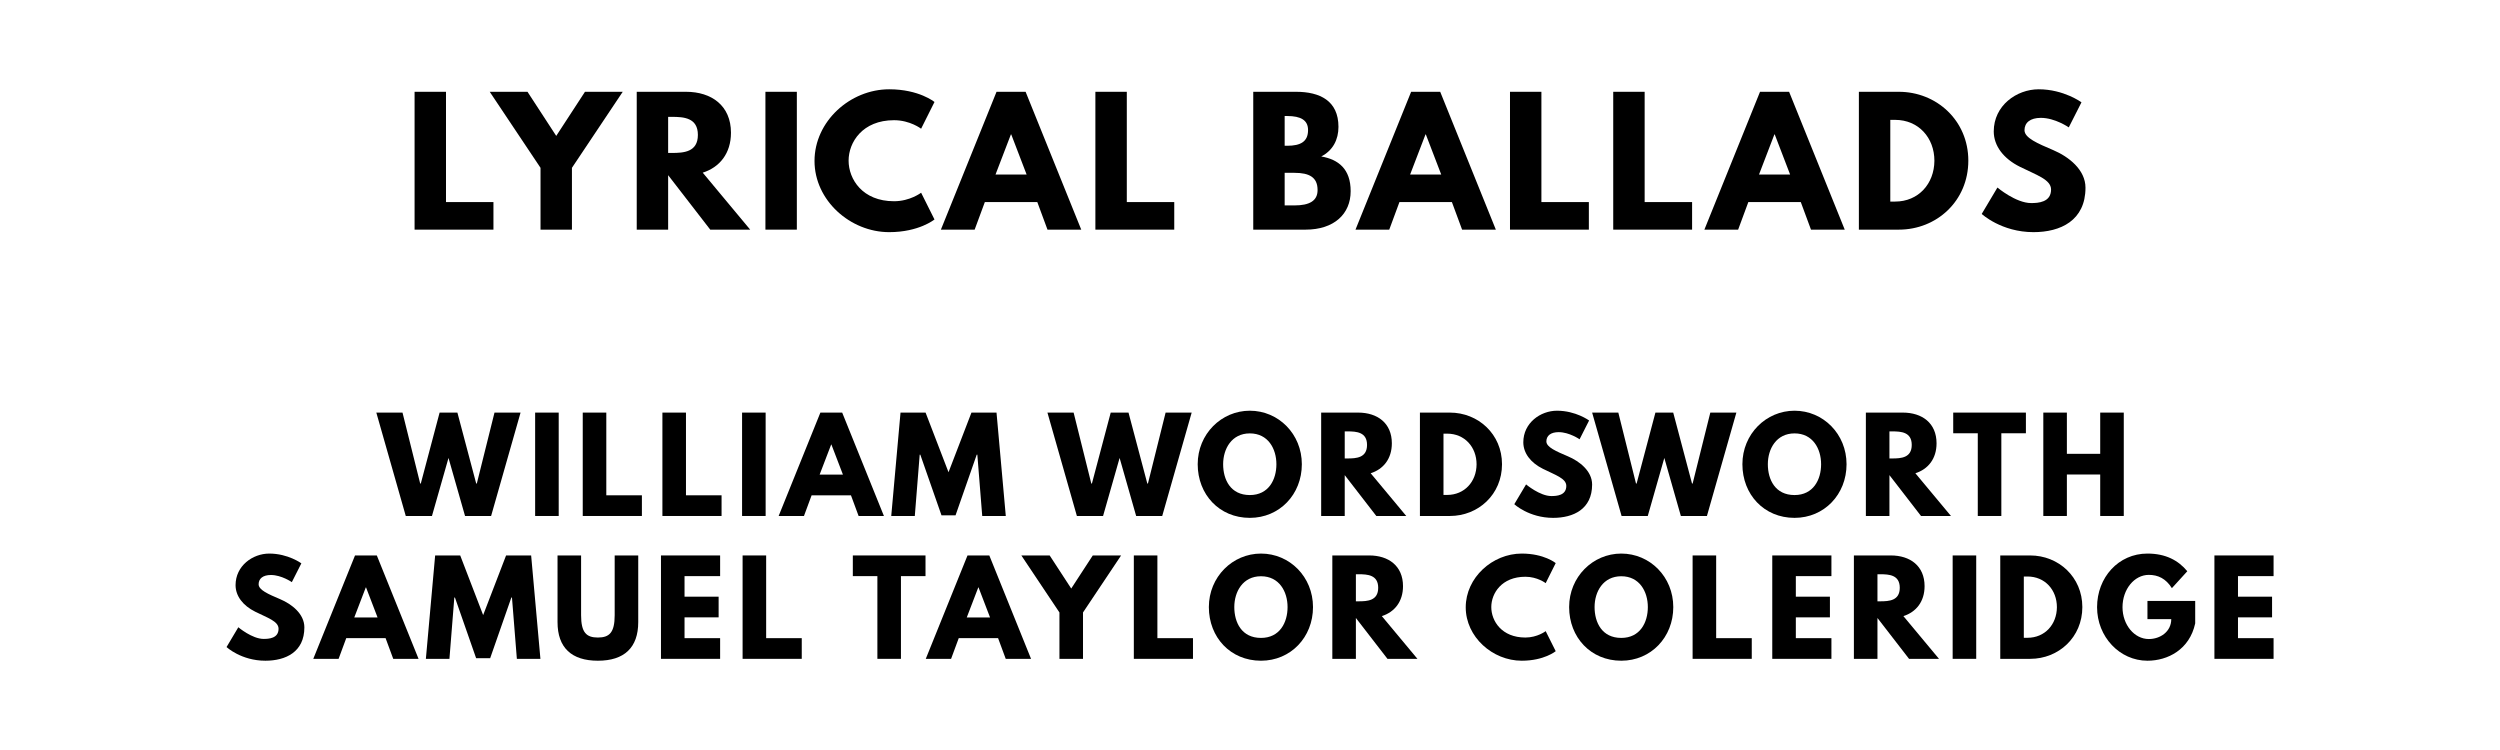
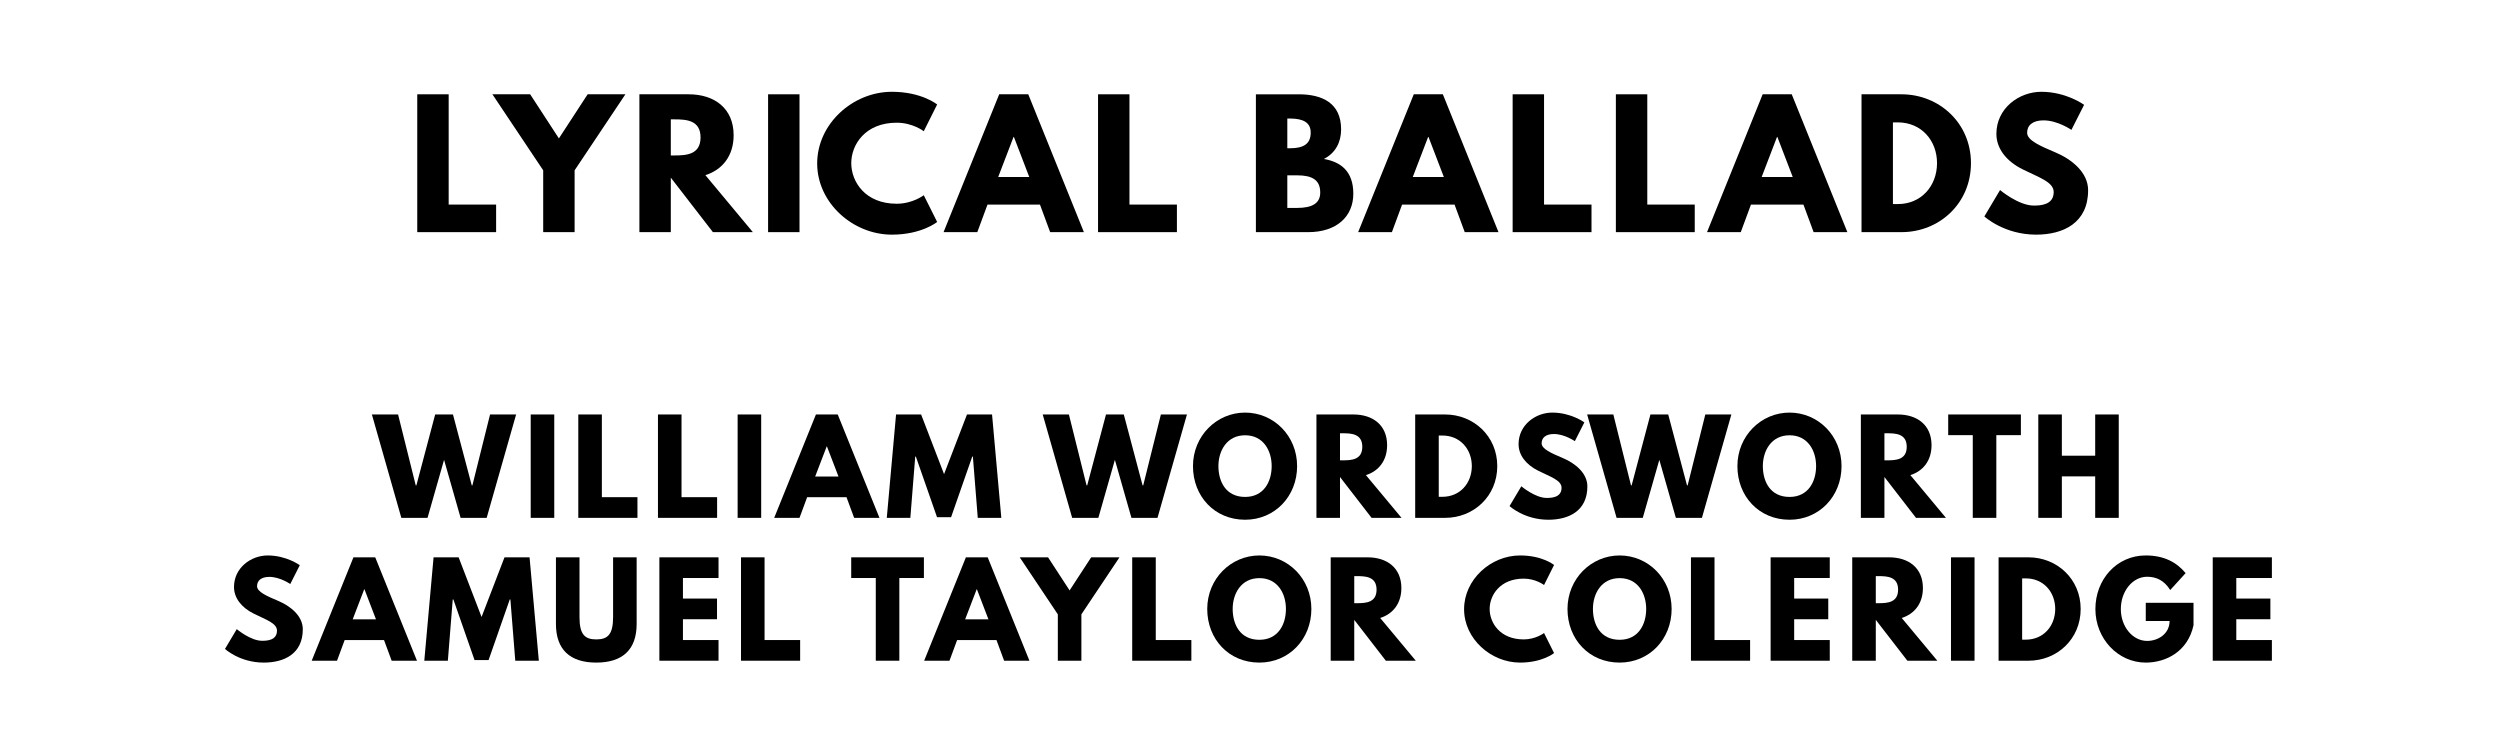
- <svg xmlns="http://www.w3.org/2000/svg" xmlns:ns1="https://standardebooks.org/vocab/1.0" version="1.1" viewBox="0 0 1400 420" ns1:generated-from="1d610987371ffba6fd782408124db2e6870b1556">
-   <path d="M 249.755,51.405 232.164,51.405 232.164,128.6 276.329,128.6 276.329,113.161 249.755,113.161 249.755,51.405 Z" />
-   <path d="M 274.249,51.405 302.694,93.979 302.694,128.6 320.285,128.6 320.285,93.979 348.73,51.405 327.584,51.405 311.489,76.107 295.395,51.405 274.249,51.405 Z" />
-   <path d="M 356.568,51.405 356.568,128.6 374.159,128.6 374.159,98.096 397.739,128.6 420.102,128.6 393.528,96.693 C 402.979,93.698 409.342,85.932 409.342,74.329 409.342,59.171 398.488,51.405 384.171,51.405 L 356.568,51.405 Z M 374.159,85.651 374.159,65.44 376.218,65.44 C 382.861,65.44 390.815,65.908 390.815,75.546 390.815,85.184 382.861,85.651 376.218,85.651 L 374.159,85.651 Z" />
-   <path d="M 446.23,51.405 428.639,51.405 428.639,128.6 446.23,128.6 446.23,51.405 Z" />
-   <path d="M 500.667,112.693 C 482.982,112.693 475.216,100.342 475.216,89.956 475.216,79.663 482.982,67.312 500.667,67.312 509.65,67.312 515.825,72.084 515.825,72.084 L 523.311,57.113 C 523.311,57.113 514.703,50.001 497.954,50.001 476.058,50.001 456.128,67.967 456.128,90.143 456.128,112.225 476.152,130.004 497.954,130.004 514.703,130.004 523.311,122.892 523.311,122.892 L 515.825,107.921 C 515.825,107.921 509.65,112.693 500.667,112.693 Z" />
-   <path d="M 574.339,51.405 558.058,51.405 526.899,128.6 545.8,128.6 551.508,113.161 580.889,113.161 586.596,128.6 605.498,128.6 574.339,51.405 Z M 574.9,97.722 557.496,97.722 566.105,75.265 566.292,75.265 574.9,97.722 Z" />
-   <path d="M 631.008,51.405 613.417,51.405 613.417,128.6 657.582,128.6 657.582,113.161 631.008,113.161 631.008,51.405 Z" />
-   <path d="M 701.819,51.405 701.819,128.6 731.106,128.6 C 747.107,128.6 756.37,119.804 756.37,107.079 756.37,94.634 749.539,89.301 739.902,87.616 746.452,84.248 749.539,78.166 749.539,71.054 749.539,56.364 739.06,51.405 725.773,51.405 L 701.819,51.405 Z M 719.41,81.628 719.41,64.972 720.813,64.972 C 728.486,64.972 732.51,67.312 732.51,72.832 732.51,79.289 728.393,81.628 720.813,81.628 L 719.41,81.628 Z M 719.41,115.032 719.41,96.786 724.93,96.786 C 733.258,96.786 737.843,99.313 737.843,106.424 737.843,112.506 733.258,115.032 724.93,115.032 L 719.41,115.032 Z" />
-   <path d="M 806.516,51.405 790.235,51.405 759.076,128.6 777.977,128.6 783.685,113.161 813.066,113.161 818.774,128.6 837.675,128.6 806.516,51.405 Z M 807.077,97.722 789.673,97.722 798.282,75.265 798.469,75.265 807.077,97.722 Z" />
-   <path d="M 863.186,51.405 845.595,51.405 845.595,128.6 889.76,128.6 889.76,113.161 863.186,113.161 863.186,51.405 Z" />
-   <path d="M 921.002,51.405 903.41,51.405 903.41,128.6 947.575,128.6 947.575,113.161 921.002,113.161 921.002,51.405 Z" />
-   <path d="M 1001.894,51.405 985.613,51.405 954.454,128.6 973.355,128.6 979.063,113.161 1008.444,113.161 1014.152,128.6 1033.053,128.6 1001.894,51.405 Z M 1002.456,97.722 985.052,97.722 993.66,75.265 993.847,75.265 1002.456,97.722 Z" />
-   <path d="M 1040.973,51.405 1040.973,128.6 1063.336,128.6 C 1084.576,128.6 1102.261,112.506 1102.261,89.956 1102.261,67.499 1084.483,51.405 1063.336,51.405 L 1040.973,51.405 Z M 1058.564,112.88 1058.564,67.125 1061.277,67.125 C 1074.377,67.125 1083.266,77.137 1083.266,90.049 1083.173,102.962 1074.284,112.88 1061.277,112.88 L 1058.564,112.88 Z" />
-   <path d="M 1141.671,50.001 C 1129.226,50.001 1116.501,59.171 1116.501,73.581 1116.501,81.628 1121.928,88.833 1131.191,93.418 1140.361,98.003 1148.595,100.529 1148.595,106.143 1148.595,113.348 1141.297,113.722 1137.461,113.722 1128.852,113.722 1118.56,105.02 1118.56,105.02 L 1109.764,119.804 C 1109.764,119.804 1120.712,130.004 1138.771,130.004 1153.835,130.004 1167.871,123.547 1167.871,105.114 1167.871,95.008 1158.42,87.71 1149.812,84.061 1141.016,80.318 1133.718,77.23 1133.718,72.926 1133.718,68.715 1136.899,66.002 1142.888,66.002 1150.841,66.002 1158.514,71.335 1158.514,71.335 L 1165.625,57.3 C 1165.625,57.3 1155.707,50.001 1141.671,50.001 Z" />
-   <path d="M 260.425,288.95 275.022,288.95 291.514,231.052 276.917,231.052 267.022,270.773 266.671,270.773 256.144,231.052 246.178,231.052 235.651,270.773 235.3,270.773 225.405,231.052 210.737,231.052 227.23,288.95 241.897,288.95 251.161,256.457 260.425,288.95 Z" />
-   <path d="M 312.873,231.052 299.679,231.052 299.679,288.95 312.873,288.95 312.873,231.052 Z" />
-   <path d="M 339.53,231.052 326.336,231.052 326.336,288.95 359.461,288.95 359.461,277.37 339.53,277.37 339.53,231.052 Z" />
-   <path d="M 384.143,231.052 370.95,231.052 370.95,288.95 404.075,288.95 404.075,277.37 384.143,277.37 384.143,231.052 Z" />
-   <path d="M 428.757,231.052 415.563,231.052 415.563,288.95 428.757,288.95 428.757,231.052 Z" />
-   <path d="M 471.625,231.052 459.414,231.052 436.044,288.95 450.221,288.95 454.502,277.37 476.538,277.37 480.819,288.95 494.995,288.95 471.625,231.052 Z M 472.047,265.791 458.993,265.791 465.45,248.947 465.59,248.947 472.047,265.791 Z" />
-   <path d="M 550.048,288.95 563.242,288.95 558.048,231.052 544.012,231.052 531.17,264.457 518.327,231.052 504.291,231.052 499.097,288.95 512.291,288.95 515.028,254.632 515.379,254.632 527.239,288.599 535.1,288.599 546.96,254.632 547.311,254.632 550.048,288.95 Z" />
-   <path d="M 636.247,288.95 650.844,288.95 667.337,231.052 652.739,231.052 642.844,270.773 642.493,270.773 631.966,231.052 622,231.052 611.473,270.773 611.123,270.773 601.227,231.052 586.56,231.052 603.052,288.95 617.719,288.95 626.983,256.457 636.247,288.95 Z" />
-   <path d="M 670.712,259.966 C 670.712,276.879 682.783,290.003 699.907,290.003 716.539,290.003 729.031,276.879 729.031,259.966 729.031,243.052 715.978,229.999 699.907,229.999 683.976,229.999 670.712,243.052 670.712,259.966 Z M 684.958,259.966 C 684.958,251.334 689.73,242.701 699.907,242.701 710.153,242.701 714.785,251.334 714.785,259.966 714.785,268.598 710.434,277.23 699.907,277.23 689.099,277.23 684.958,268.598 684.958,259.966 Z" />
-   <path d="M 739.853,231.052 739.853,288.95 753.047,288.95 753.047,266.071 770.732,288.95 787.505,288.95 767.574,265.019 C 774.662,262.773 779.434,256.948 779.434,248.246 779.434,236.876 771.293,231.052 760.556,231.052 L 739.853,231.052 Z M 753.047,256.737 753.047,241.579 754.591,241.579 C 759.573,241.579 765.539,241.929 765.539,249.158 765.539,256.386 759.573,256.737 754.591,256.737 L 753.047,256.737 Z" />
-   <path d="M 795.158,231.052 795.158,288.95 811.931,288.95 C 827.862,288.95 841.126,276.879 841.126,259.966 841.126,243.122 827.791,231.052 811.931,231.052 L 795.158,231.052 Z M 808.351,277.16 808.351,242.842 810.387,242.842 C 820.212,242.842 826.879,250.351 826.879,260.036 826.809,269.721 820.142,277.16 810.387,277.16 L 808.351,277.16 Z" />
-   <path d="M 871.934,229.999 C 862.6,229.999 853.056,236.876 853.056,247.684 853.056,253.72 857.126,259.124 864.074,262.562 870.952,266.001 877.128,267.896 877.128,272.107 877.128,277.511 871.654,277.791 868.776,277.791 862.32,277.791 854.6,271.265 854.6,271.265 L 848.003,282.353 C 848.003,282.353 856.214,290.003 869.759,290.003 881.058,290.003 891.585,285.16 891.585,271.335 891.585,263.755 884.496,258.281 878.04,255.544 871.443,252.737 865.969,250.421 865.969,247.193 865.969,244.035 868.355,242 872.847,242 878.812,242 884.567,246 884.567,246 L 889.9,235.473 C 889.9,235.473 882.461,229.999 871.934,229.999 Z" />
-   <path d="M 941.282,288.95 955.879,288.95 972.371,231.052 957.774,231.052 947.879,270.773 947.528,270.773 937.001,231.052 927.035,231.052 916.508,270.773 916.157,270.773 906.262,231.052 891.594,231.052 908.087,288.95 922.754,288.95 932.018,256.457 941.282,288.95 Z" />
-   <path d="M 975.746,259.966 C 975.746,276.879 987.817,290.003 1004.941,290.003 1021.574,290.003 1034.066,276.879 1034.066,259.966 1034.066,243.052 1021.012,229.999 1004.941,229.999 989.01,229.999 975.746,243.052 975.746,259.966 Z M 989.993,259.966 C 989.993,251.334 994.765,242.701 1004.941,242.701 1015.188,242.701 1019.819,251.334 1019.819,259.966 1019.819,268.598 1015.468,277.23 1004.941,277.23 994.133,277.23 989.993,268.598 989.993,259.966 Z" />
-   <path d="M 1044.888,231.052 1044.888,288.95 1058.081,288.95 1058.081,266.071 1075.767,288.95 1092.54,288.95 1072.609,265.019 C 1079.697,262.773 1084.469,256.948 1084.469,248.246 1084.469,236.876 1076.328,231.052 1065.591,231.052 L 1044.888,231.052 Z M 1058.081,256.737 1058.081,241.579 1059.625,241.579 C 1064.608,241.579 1070.573,241.929 1070.573,249.158 1070.573,256.386 1064.608,256.737 1059.625,256.737 L 1058.081,256.737 Z" />
-   <path d="M 1093.802,242.631 1107.557,242.631 1107.557,288.95 1120.751,288.95 1120.751,242.631 1134.506,242.631 1134.506,231.052 1093.802,231.052 1093.802,242.631 Z" />
-   <path d="M 1157.451,265.72 1176.119,265.72 1176.119,288.95 1189.313,288.95 1189.313,231.052 1176.119,231.052 1176.119,254.141 1157.451,254.141 1157.451,231.052 1144.257,231.052 1144.257,288.95 1157.451,288.95 1157.451,265.72 Z" />
-   <path d="M 150.796,309.999 C 141.462,309.999 131.917,316.876 131.917,327.684 131.917,333.72 135.988,339.124 142.935,342.562 149.813,346.001 155.989,347.896 155.989,352.107 155.989,357.511 150.515,357.791 147.637,357.791 141.181,357.791 133.461,351.265 133.461,351.265 L 126.864,362.353 C 126.864,362.353 135.075,370.003 148.62,370.003 159.919,370.003 170.446,365.16 170.446,351.335 170.446,343.755 163.358,338.281 156.901,335.544 150.304,332.737 144.83,330.421 144.83,327.193 144.83,324.035 147.216,322 151.708,322 157.673,322 163.428,326 163.428,326 L 168.762,315.473 C 168.762,315.473 161.323,309.999 150.796,309.999 Z" />
-   <path d="M 211.018,311.052 198.807,311.052 175.437,368.95 189.614,368.95 193.894,357.37 215.931,357.37 220.212,368.95 234.388,368.95 211.018,311.052 Z M 211.439,345.791 198.386,345.791 204.843,328.947 204.983,328.947 211.439,345.791 Z" />
-   <path d="M 289.441,368.95 302.635,368.95 297.441,311.052 283.405,311.052 270.563,344.457 257.72,311.052 243.684,311.052 238.49,368.95 251.684,368.95 254.421,334.632 254.772,334.632 266.632,368.599 274.493,368.599 286.353,334.632 286.704,334.632 289.441,368.95 Z" />
-   <path d="M 357.414,311.052 344.22,311.052 344.22,344.527 C 344.22,354.212 341.273,357.019 334.816,357.019 328.36,357.019 325.412,354.212 325.412,344.527 L 325.412,311.052 312.218,311.052 312.218,348.387 C 312.218,362.704 320.079,370.003 334.816,370.003 349.554,370.003 357.414,362.704 357.414,348.387 L 357.414,311.052 Z" />
-   <path d="M 403.269,311.052 370.144,311.052 370.144,368.95 403.269,368.95 403.269,357.37 383.338,357.37 383.338,345.72 402.427,345.72 402.427,334.141 383.338,334.141 383.338,322.631 403.269,322.631 403.269,311.052 Z" />
-   <path d="M 429.048,311.052 415.854,311.052 415.854,368.95 448.979,368.95 448.979,357.37 429.048,357.37 429.048,311.052 Z" />
-   <path d="M 477.581,322.631 491.336,322.631 491.336,368.95 504.53,368.95 504.53,322.631 518.285,322.631 518.285,311.052 477.581,311.052 477.581,322.631 Z" />
-   <path d="M 554.015,311.052 541.804,311.052 518.434,368.95 532.61,368.95 536.891,357.37 558.928,357.37 563.209,368.95 577.385,368.95 554.015,311.052 Z M 554.436,345.791 541.383,345.791 547.84,328.947 547.98,328.947 554.436,345.791 Z" />
-   <path d="M 571.954,311.052 593.288,342.983 593.288,368.95 606.482,368.95 606.482,342.983 627.817,311.052 611.956,311.052 599.885,329.579 587.814,311.052 571.954,311.052 Z" />
-   <path d="M 648.139,311.052 634.945,311.052 634.945,368.95 668.07,368.95 668.07,357.37 648.139,357.37 648.139,311.052 Z" />
-   <path d="M 676.962,339.966 C 676.962,356.879 689.033,370.003 706.157,370.003 722.79,370.003 735.282,356.879 735.282,339.966 735.282,323.052 722.228,309.999 706.157,309.999 690.226,309.999 676.962,323.052 676.962,339.966 Z M 691.209,339.966 C 691.209,331.334 695.981,322.701 706.157,322.701 716.403,322.701 721.035,331.334 721.035,339.966 721.035,348.598 716.684,357.23 706.157,357.23 695.349,357.23 691.209,348.598 691.209,339.966 Z" />
-   <path d="M 746.103,311.052 746.103,368.95 759.297,368.95 759.297,346.071 776.983,368.95 793.756,368.95 773.824,345.019 C 780.913,342.773 785.685,336.948 785.685,328.246 785.685,316.876 777.544,311.052 766.806,311.052 L 746.103,311.052 Z M 759.297,336.737 759.297,321.579 760.841,321.579 C 765.824,321.579 771.789,321.929 771.789,329.158 771.789,336.386 765.824,336.737 760.841,336.737 L 759.297,336.737 Z" />
-   <path d="M 854.214,357.019 C 840.95,357.019 835.125,347.756 835.125,339.966 835.125,332.246 840.95,322.982 854.214,322.982 860.951,322.982 865.583,326.561 865.583,326.561 L 871.197,315.332 C 871.197,315.332 864.741,309.999 852.179,309.999 835.757,309.999 820.808,323.473 820.808,340.106 820.808,356.669 835.827,370.003 852.179,370.003 864.741,370.003 871.197,364.669 871.197,364.669 L 865.583,353.44 C 865.583,353.44 860.951,357.019 854.214,357.019 Z" />
-   <path d="M 878.717,339.966 C 878.717,356.879 890.788,370.003 907.912,370.003 924.545,370.003 937.037,356.879 937.037,339.966 937.037,323.052 923.983,309.999 907.912,309.999 891.981,309.999 878.717,323.052 878.717,339.966 Z M 892.964,339.966 C 892.964,331.334 897.736,322.701 907.912,322.701 918.159,322.701 922.79,331.334 922.79,339.966 922.79,348.598 918.439,357.23 907.912,357.23 897.105,357.23 892.964,348.598 892.964,339.966 Z" />
-   <path d="M 961.052,311.052 947.859,311.052 947.859,368.95 980.984,368.95 980.984,357.37 961.052,357.37 961.052,311.052 Z" />
-   <path d="M 1025.597,311.052 992.472,311.052 992.472,368.95 1025.597,368.95 1025.597,357.37 1005.666,357.37 1005.666,345.72 1024.755,345.72 1024.755,334.141 1005.666,334.141 1005.666,322.631 1025.597,322.631 1025.597,311.052 Z" />
-   <path d="M 1038.182,311.052 1038.182,368.95 1051.376,368.95 1051.376,346.071 1069.061,368.95 1085.834,368.95 1065.903,345.019 C 1072.991,342.773 1077.763,336.948 1077.763,328.246 1077.763,316.876 1069.622,311.052 1058.885,311.052 L 1038.182,311.052 Z M 1051.376,336.737 1051.376,321.579 1052.92,321.579 C 1057.902,321.579 1063.868,321.929 1063.868,329.158 1063.868,336.386 1057.902,336.737 1052.92,336.737 L 1051.376,336.737 Z" />
-   <path d="M 1106.68,311.052 1093.487,311.052 1093.487,368.95 1106.68,368.95 1106.68,311.052 Z" />
-   <path d="M 1120.144,311.052 1120.144,368.95 1136.917,368.95 C 1152.848,368.95 1166.112,356.879 1166.112,339.966 1166.112,323.122 1152.777,311.052 1136.917,311.052 L 1120.144,311.052 Z M 1133.338,357.16 1133.338,322.842 1135.373,322.842 C 1145.198,322.842 1151.865,330.351 1151.865,340.036 1151.795,349.721 1145.128,357.16 1135.373,357.16 L 1133.338,357.16 Z" />
-   <path d="M 1229.311,336.527 1202.572,336.527 1202.572,346.703 1215.906,346.703 C 1215.906,353.791 1209.66,357.862 1203.344,357.862 1195.203,357.862 1188.606,349.861 1188.606,340.036 1188.606,330 1195.203,321.929 1203.344,321.929 1208.467,321.929 1212.888,323.965 1216.257,329.368 L 1224.889,319.894 C 1219.836,313.789 1212.748,309.999 1202.572,309.999 1186.29,309.999 1174.36,323.403 1174.36,340.036 1174.36,356.598 1186.992,370.003 1202.572,370.003 1213.941,370.003 1226.152,363.757 1229.311,349.089 L 1229.311,336.527 Z" />
-   <path d="M 1273.199,311.052 1240.074,311.052 1240.074,368.95 1273.199,368.95 1273.199,357.37 1253.268,357.37 1253.268,345.72 1272.357,345.72 1272.357,334.141 1253.268,334.141 1253.268,322.631 1273.199,322.631 1273.199,311.052 Z" />
+ <svg xmlns="http://www.w3.org/2000/svg" xmlns:ns1="https://standardebooks.org/vocab/1.0" version="1.1" viewBox="0 0 1400 420" ns1:generated-from="d668bd4e1937e8931527815aeb4ef36c7cd7496f">
+   <path d="m 251.253,52.807 -17.591,0 0,77.193 44.164,0 0,-15.439 -26.573,0 0,-61.754 z" />
+   <path d="m 275.746,52.807 28.444,42.573 0,34.62 17.591,0 0,-34.62 28.444,-42.573 -21.146,0 -16.094,24.702 -16.094,-24.702 -21.146,0 z" />
+   <path d="m 358.063,52.807 0,77.193 17.591,0 0,-30.503 L 399.232,130 l 22.363,0 -26.573,-31.906 c 9.45,-2.994 15.813,-10.76 15.813,-22.363 0,-15.158 -10.854,-22.924 -25.17,-22.924 l -27.602,0 z m 17.591,34.246 0,-20.211 2.058,0 c 6.643,0 14.596,0.468 14.596,10.105 0,9.637 -7.953,10.105 -14.596,10.105 l -2.058,0 z" />
+   <path d="m 447.722,52.807 -17.591,0 0,77.193 17.591,0 0,-77.193 z" />
+   <path d="m 502.158,114.094 c -17.684,0 -25.45,-12.351 -25.45,-22.737 0,-10.292 7.766,-22.643 25.45,-22.643 8.982,0 15.158,4.772 15.158,4.772 l 7.485,-14.971 c 0,0 -8.608,-7.111 -25.357,-7.111 -21.895,0 -41.825,17.965 -41.825,40.14 0,22.082 20.023,39.86 41.825,39.86 16.749,0 25.357,-7.111 25.357,-7.111 l -7.485,-14.971 c 0,0 -6.175,4.772 -15.158,4.772 z" />
+   <path d="m 575.827,52.807 -16.281,0 L 528.389,130 l 18.901,0 5.708,-15.439 29.38,0 5.708,15.439 18.901,0 -31.158,-77.193 z m 0.561,46.316 -17.404,0 8.608,-22.456 0.187,0 8.608,22.456 z" />
+   <path d="m 632.496,52.807 -17.591,0 0,77.193 44.164,0 0,-15.439 -26.573,0 0,-61.754 z" />
+   <path d="m 703.304,52.807 0,77.193 29.287,0 c 16,0 25.263,-8.795 25.263,-21.52 0,-12.444 -6.83,-17.778 -16.468,-19.462 6.55,-3.368 9.637,-9.45 9.637,-16.561 0,-14.69 -10.48,-19.649 -23.766,-19.649 l -23.953,0 z m 17.591,30.222 0,-16.655 1.404,0 c 7.673,0 11.696,2.339 11.696,7.86 0,6.456 -4.117,8.795 -11.696,8.795 l -1.404,0 z m 0,33.404 0,-18.246 5.52,0 c 8.327,0 12.912,2.526 12.912,9.637 0,6.082 -4.585,8.608 -12.912,8.608 l -5.52,0 z" />
+   <path d="m 807.999,52.807 -16.281,0 L 760.56,130 l 18.901,0 5.708,-15.439 29.38,0 5.708,15.439 18.901,0 -31.158,-77.193 z m 0.561,46.316 -17.404,0 8.608,-22.456 0.187,0 8.608,22.456 z" />
+   <path d="m 864.667,52.807 -17.591,0 0,77.193 44.164,0 0,-15.439 -26.573,0 0,-61.754 z" />
+   <path d="m 922.481,52.807 -17.591,0 0,77.193 44.164,0 0,-15.439 -26.573,0 0,-61.754 z" />
+   <path d="m 1003.371,52.807 -16.281,0 L 955.933,130 l 18.901,0 5.708,-15.439 29.38,0 5.708,15.439 18.901,0 -31.158,-77.193 z m 0.561,46.316 -17.404,0 8.608,-22.456 0.187,0 8.608,22.456 z" />
+   <path d="m 1042.449,52.807 0,77.193 22.363,0 c 21.24,0 38.924,-16.094 38.924,-38.643 0,-22.456 -17.778,-38.55 -38.924,-38.55 l -22.363,0 z m 17.591,61.474 0,-45.754 2.713,0 c 13.099,0 21.988,10.012 21.988,22.924 -0.093,12.912 -8.982,22.83 -21.988,22.83 l -2.713,0 z" />
+   <path d="m 1143.145,51.404 c -12.444,0 -25.169,9.17 -25.169,23.579 0,8.047 5.427,15.251 14.69,19.836 9.17,4.585 17.404,7.111 17.404,12.725 0,7.205 -7.298,7.579 -11.134,7.579 -8.608,0 -18.901,-8.702 -18.901,-8.702 l -8.795,14.784 c 0,0 10.947,10.199 29.006,10.199 15.064,0 29.099,-6.456 29.099,-24.889 0,-10.105 -9.45,-17.404 -18.058,-21.053 -8.795,-3.743 -16.094,-6.83 -16.094,-11.135 0,-4.211 3.181,-6.924 9.17,-6.924 7.953,0 15.626,5.333 15.626,5.333 l 7.111,-14.035 c 0,0 -9.918,-7.298 -23.953,-7.298 z" />
+   <path d="m 257.941,290 14.596,0 16.491,-57.895 -14.596,0 -9.895,39.719 -0.351,0 -10.526,-39.719 -9.965,0 -10.526,39.719 -0.351,0 -9.895,-39.719 -14.667,0 16.491,57.895 14.667,0 9.263,-32.491 L 257.941,290 Z" />
+   <path d="m 310.386,232.105 -13.193,0 0,57.895 13.193,0 0,-57.895 z" />
+   <path d="m 337.042,232.105 -13.193,0 0,57.895 33.123,0 0,-11.579 -19.93,0 0,-46.316 z" />
+   <path d="m 381.652,232.105 -13.193,0 0,57.895 33.123,0 0,-11.579 -19.93,0 0,-46.316 z" />
+   <path d="m 426.263,232.105 -13.193,0 0,57.895 13.193,0 0,-57.895 z" />
+   <path d="m 469.129,232.105 -12.211,0 L 433.55,290 l 14.175,0 4.281,-11.579 22.035,0 4.281,11.579 14.175,0 -23.368,-57.895 z m 0.421,34.737 -13.053,0 6.456,-16.842 0.14,0 6.456,16.842 z" />
+   <path d="m 547.547,290 13.193,0 -5.193,-57.895 -14.035,0 -12.842,33.404 -12.842,-33.404 -14.035,0 -5.193,57.895 13.193,0 2.737,-34.316 0.351,0 11.86,33.965 7.86,0 11.86,-33.965 0.351,0 L 547.547,290 Z" />
+   <path d="m 633.604,290 14.596,0 16.491,-57.895 -14.596,0 -9.895,39.719 -0.351,0 -10.526,-39.719 -9.965,0 -10.526,39.719 -0.351,0 -9.895,-39.719 -14.667,0 L 600.411,290 615.078,290 624.341,257.509 633.604,290 Z" />
+   <path d="m 668.067,261.018 c 0,16.912 12.07,30.035 29.193,30.035 16.632,0 29.123,-13.123 29.123,-30.035 0,-16.912 -13.053,-29.965 -29.123,-29.965 -15.93,0 -29.193,13.053 -29.193,29.965 z m 14.246,0 c 0,-8.632 4.772,-17.263 14.947,-17.263 10.246,0 14.877,8.632 14.877,17.263 0,8.632 -4.351,17.263 -14.877,17.263 -10.807,0 -14.947,-8.632 -14.947,-17.263 z" />
+   <path d="m 737.204,232.105 0,57.895 13.193,0 0,-22.877 17.684,22.877 16.772,0 -19.93,-23.93 c 7.088,-2.246 11.86,-8.07 11.86,-16.772 0,-11.368 -8.14,-17.193 -18.877,-17.193 l -20.702,0 z m 13.193,25.684 0,-15.158 1.544,0 c 4.982,0 10.947,0.351 10.947,7.579 0,7.228 -5.965,7.579 -10.947,7.579 l -1.544,0 z" />
+   <path d="m 792.505,232.105 0,57.895 16.772,0 c 15.93,0 29.193,-12.07 29.193,-28.982 0,-16.842 -13.333,-28.912 -29.193,-28.912 l -16.772,0 z m 13.193,46.105 0,-34.316 2.035,0 c 9.825,0 16.491,7.509 16.491,17.193 -0.07,9.684 -6.737,17.123 -16.491,17.123 l -2.035,0 z" />
+   <path d="m 869.277,231.053 c -9.333,0 -18.877,6.877 -18.877,17.684 0,6.035 4.07,11.439 11.018,14.877 6.877,3.439 13.053,5.333 13.053,9.544 0,5.404 -5.474,5.684 -8.351,5.684 -6.456,0 -14.175,-6.526 -14.175,-6.526 l -6.596,11.088 c 0,0 8.211,7.649 21.754,7.649 11.298,0 21.825,-4.842 21.825,-18.667 0,-7.579 -7.088,-13.053 -13.544,-15.789 -6.596,-2.807 -12.07,-5.123 -12.07,-8.351 0,-3.158 2.386,-5.193 6.877,-5.193 5.965,0 11.719,4 11.719,4 l 5.333,-10.526 c 0,0 -7.439,-5.474 -17.965,-5.474 z" />
+   <path d="m 938.484,290 14.596,0 16.491,-57.895 -14.596,0 -9.895,39.719 -0.351,0 -10.526,-39.719 -9.965,0 -10.526,39.719 -0.351,0 -9.895,-39.719 -14.667,0 L 905.291,290 919.957,290 929.22,257.509 938.484,290 Z" />
+   <path d="m 972.946,261.018 c 0,16.912 12.07,30.035 29.193,30.035 16.632,0 29.123,-13.123 29.123,-30.035 0,-16.912 -13.053,-29.965 -29.123,-29.965 -15.93,0 -29.193,13.053 -29.193,29.965 z m 14.246,0 c 0,-8.632 4.772,-17.263 14.947,-17.263 10.246,0 14.877,8.632 14.877,17.263 0,8.632 -4.351,17.263 -14.877,17.263 -10.807,0 -14.947,-8.632 -14.947,-17.263 z" />
+   <path d="m 1042.083,232.105 0,57.895 13.193,0 0,-22.877 17.684,22.877 16.772,0 -19.93,-23.93 c 7.088,-2.246 11.86,-8.07 11.86,-16.772 0,-11.368 -8.14,-17.193 -18.877,-17.193 l -20.702,0 z m 13.193,25.684 0,-15.158 1.544,0 c 4.982,0 10.947,0.351 10.947,7.579 0,7.228 -5.965,7.579 -10.947,7.579 l -1.544,0 z" />
+   <path d="m 1090.995,243.684 13.754,0 0,46.316 13.193,0 0,-46.316 13.754,0 0,-11.579 -40.702,0 0,11.579 z" />
+   <path d="m 1154.64,266.772 18.667,0 0,23.228 13.193,0 0,-57.895 -13.193,0 0,23.088 -18.667,0 0,-23.088 -13.193,0 0,57.895 13.193,0 0,-23.228 z" />
+   <path d="m 149.916,311.053 c -9.333,0 -18.877,6.877 -18.877,17.684 0,6.035 4.07,11.439 11.018,14.877 6.877,3.439 13.053,5.333 13.053,9.544 0,5.404 -5.474,5.684 -8.351,5.684 -6.456,0 -14.175,-6.526 -14.175,-6.526 l -6.596,11.088 c 0,0 8.211,7.649 21.754,7.649 11.298,0 21.825,-4.842 21.825,-18.667 0,-7.579 -7.088,-13.053 -13.544,-15.789 -6.596,-2.807 -12.07,-5.123 -12.07,-8.351 0,-3.158 2.386,-5.193 6.877,-5.193 5.965,0 11.719,4 11.719,4 l 5.333,-10.526 c 0,0 -7.439,-5.474 -17.965,-5.474 z" />
+   <path d="m 210.135,312.105 -12.211,0 L 174.556,370 l 14.175,0 4.281,-11.579 22.035,0 4.281,11.579 14.175,0 -23.368,-57.895 z m 0.421,34.737 -13.053,0 6.456,-16.842 0.14,0 6.456,16.842 z" />
+   <path d="m 288.553,370 13.193,0 -5.193,-57.895 -14.035,0 -12.842,33.404 -12.842,-33.404 -14.035,0 -5.193,57.895 13.193,0 2.737,-34.316 0.351,0 11.86,33.965 7.86,0 11.86,-33.965 0.351,0 L 288.553,370 Z" />
+   <path d="m 356.522,312.105 -13.193,0 0,33.474 c 0,9.684 -2.947,12.491 -9.404,12.491 -6.456,0 -9.404,-2.807 -9.404,-12.491 l 0,-33.474 -13.193,0 0,37.333 c 0,14.316 7.86,21.614 22.596,21.614 14.737,0 22.596,-7.298 22.596,-21.614 l 0,-37.333 z" />
+   <path d="m 402.374,312.105 -33.123,0 0,57.895 33.123,0 0,-11.579 -19.93,0 0,-11.649 19.088,0 0,-11.579 -19.088,0 0,-11.509 19.93,0 0,-11.579 z" />
+   <path d="m 428.152,312.105 -13.193,0 0,57.895 33.123,0 0,-11.579 -19.93,0 0,-46.316 z" />
+   <path d="m 476.683,323.684 13.754,0 0,46.316 13.193,0 0,-46.316 13.754,0 0,-11.579 -40.702,0 0,11.579 z" />
+   <path d="m 553.112,312.105 -12.211,0 L 517.533,370 l 14.175,0 4.281,-11.579 22.035,0 4.281,11.579 14.175,0 -23.368,-57.895 z m 0.421,34.737 -13.053,0 6.456,-16.842 0.14,0 6.456,16.842 z" />
+   <path d="m 571.05,312.105 21.333,31.93 0,25.965 13.193,0 0,-25.965 21.333,-31.93 -15.86,0 -12.07,18.526 -12.07,-18.526 -15.86,0 z" />
+   <path d="m 647.231,312.105 -13.193,0 0,57.895 33.123,0 0,-11.579 -19.93,0 0,-46.316 z" />
+   <path d="m 676.052,341.018 c 0,16.912 12.07,30.035 29.193,30.035 16.632,0 29.123,-13.123 29.123,-30.035 0,-16.912 -13.053,-29.965 -29.123,-29.965 -15.93,0 -29.193,13.053 -29.193,29.965 z m 14.246,0 c 0,-8.632 4.772,-17.263 14.947,-17.263 10.246,0 14.877,8.632 14.877,17.263 0,8.632 -4.351,17.263 -14.877,17.263 -10.807,0 -14.947,-8.632 -14.947,-17.263 z" />
+   <path d="m 745.189,312.105 0,57.895 13.193,0 0,-22.877 17.684,22.877 16.772,0 -19.93,-23.93 c 7.088,-2.246 11.86,-8.07 11.86,-16.772 0,-11.368 -8.14,-17.193 -18.877,-17.193 l -20.702,0 z m 13.193,25.684 0,-15.158 1.544,0 c 4.982,0 10.947,0.351 10.947,7.579 0,7.228 -5.965,7.579 -10.947,7.579 l -1.544,0 z" />
+   <path d="m 853.293,358.07 c -13.263,0 -19.088,-9.263 -19.088,-17.053 0,-7.719 5.825,-16.982 19.088,-16.982 6.737,0 11.368,3.579 11.368,3.579 l 5.614,-11.228 c 0,0 -6.456,-5.333 -19.018,-5.333 -16.421,0 -31.368,13.474 -31.368,30.105 0,16.561 15.018,29.895 31.368,29.895 12.561,0 19.018,-5.333 19.018,-5.333 l -5.614,-11.228 c 0,0 -4.632,3.579 -11.368,3.579 z" />
+   <path d="m 877.795,341.018 c 0,16.912 12.07,30.035 29.193,30.035 16.632,0 29.123,-13.123 29.123,-30.035 0,-16.912 -13.053,-29.965 -29.123,-29.965 -15.93,0 -29.193,13.053 -29.193,29.965 z m 14.246,0 c 0,-8.632 4.772,-17.263 14.947,-17.263 10.246,0 14.877,8.632 14.877,17.263 0,8.632 -4.351,17.263 -14.877,17.263 -10.807,0 -14.947,-8.632 -14.947,-17.263 z" />
+   <path d="m 960.126,312.105 -13.193,0 0,57.895 33.123,0 0,-11.579 -19.93,0 0,-46.316 z" />
+   <path d="m 1024.666,312.105 -33.123,0 0,57.895 33.123,0 0,-11.579 -19.93,0 0,-11.649 19.088,0 0,-11.579 -19.088,0 0,-11.509 19.93,0 0,-11.579 z" />
+   <path d="m 1037.251,312.105 0,57.895 13.193,0 0,-22.877 17.684,22.877 16.772,0 -19.93,-23.93 c 7.088,-2.246 11.86,-8.07 11.86,-16.772 0,-11.368 -8.14,-17.193 -18.877,-17.193 l -20.702,0 z m 13.193,25.684 0,-15.158 1.544,0 c 4.982,0 10.947,0.351 10.947,7.579 0,7.228 -5.965,7.579 -10.947,7.579 l -1.544,0 z" />
+   <path d="m 1105.745,312.105 -13.193,0 0,57.895 13.193,0 0,-57.895 z" />
+   <path d="m 1119.208,312.105 0,57.895 16.772,0 c 15.93,0 29.193,-12.07 29.193,-28.982 0,-16.842 -13.333,-28.912 -29.193,-28.912 l -16.772,0 z m 13.193,46.105 0,-34.316 2.035,0 c 9.825,0 16.491,7.509 16.491,17.193 -0.07,9.684 -6.737,17.123 -16.491,17.123 l -2.035,0 z" />
+   <path d="m 1228.368,337.579 -26.737,0 0,10.175 13.333,0 c 0,7.088 -6.246,11.158 -12.561,11.158 -8.14,0 -14.737,-8 -14.737,-17.825 0,-10.035 6.596,-18.105 14.737,-18.105 5.123,0 9.544,2.035 12.912,7.439 l 8.632,-9.474 c -5.053,-6.105 -12.14,-9.895 -22.316,-9.895 -16.281,0 -28.21,13.404 -28.21,30.035 0,16.561 12.632,29.965 28.21,29.965 11.368,0 23.579,-6.246 26.737,-20.912 l 0,-12.561 z" />
+   <path d="m 1272.254,312.105 -33.123,0 0,57.895 33.123,0 0,-11.579 -19.93,0 0,-11.649 19.088,0 0,-11.579 -19.088,0 0,-11.509 19.93,0 0,-11.579 z" />
</svg>
